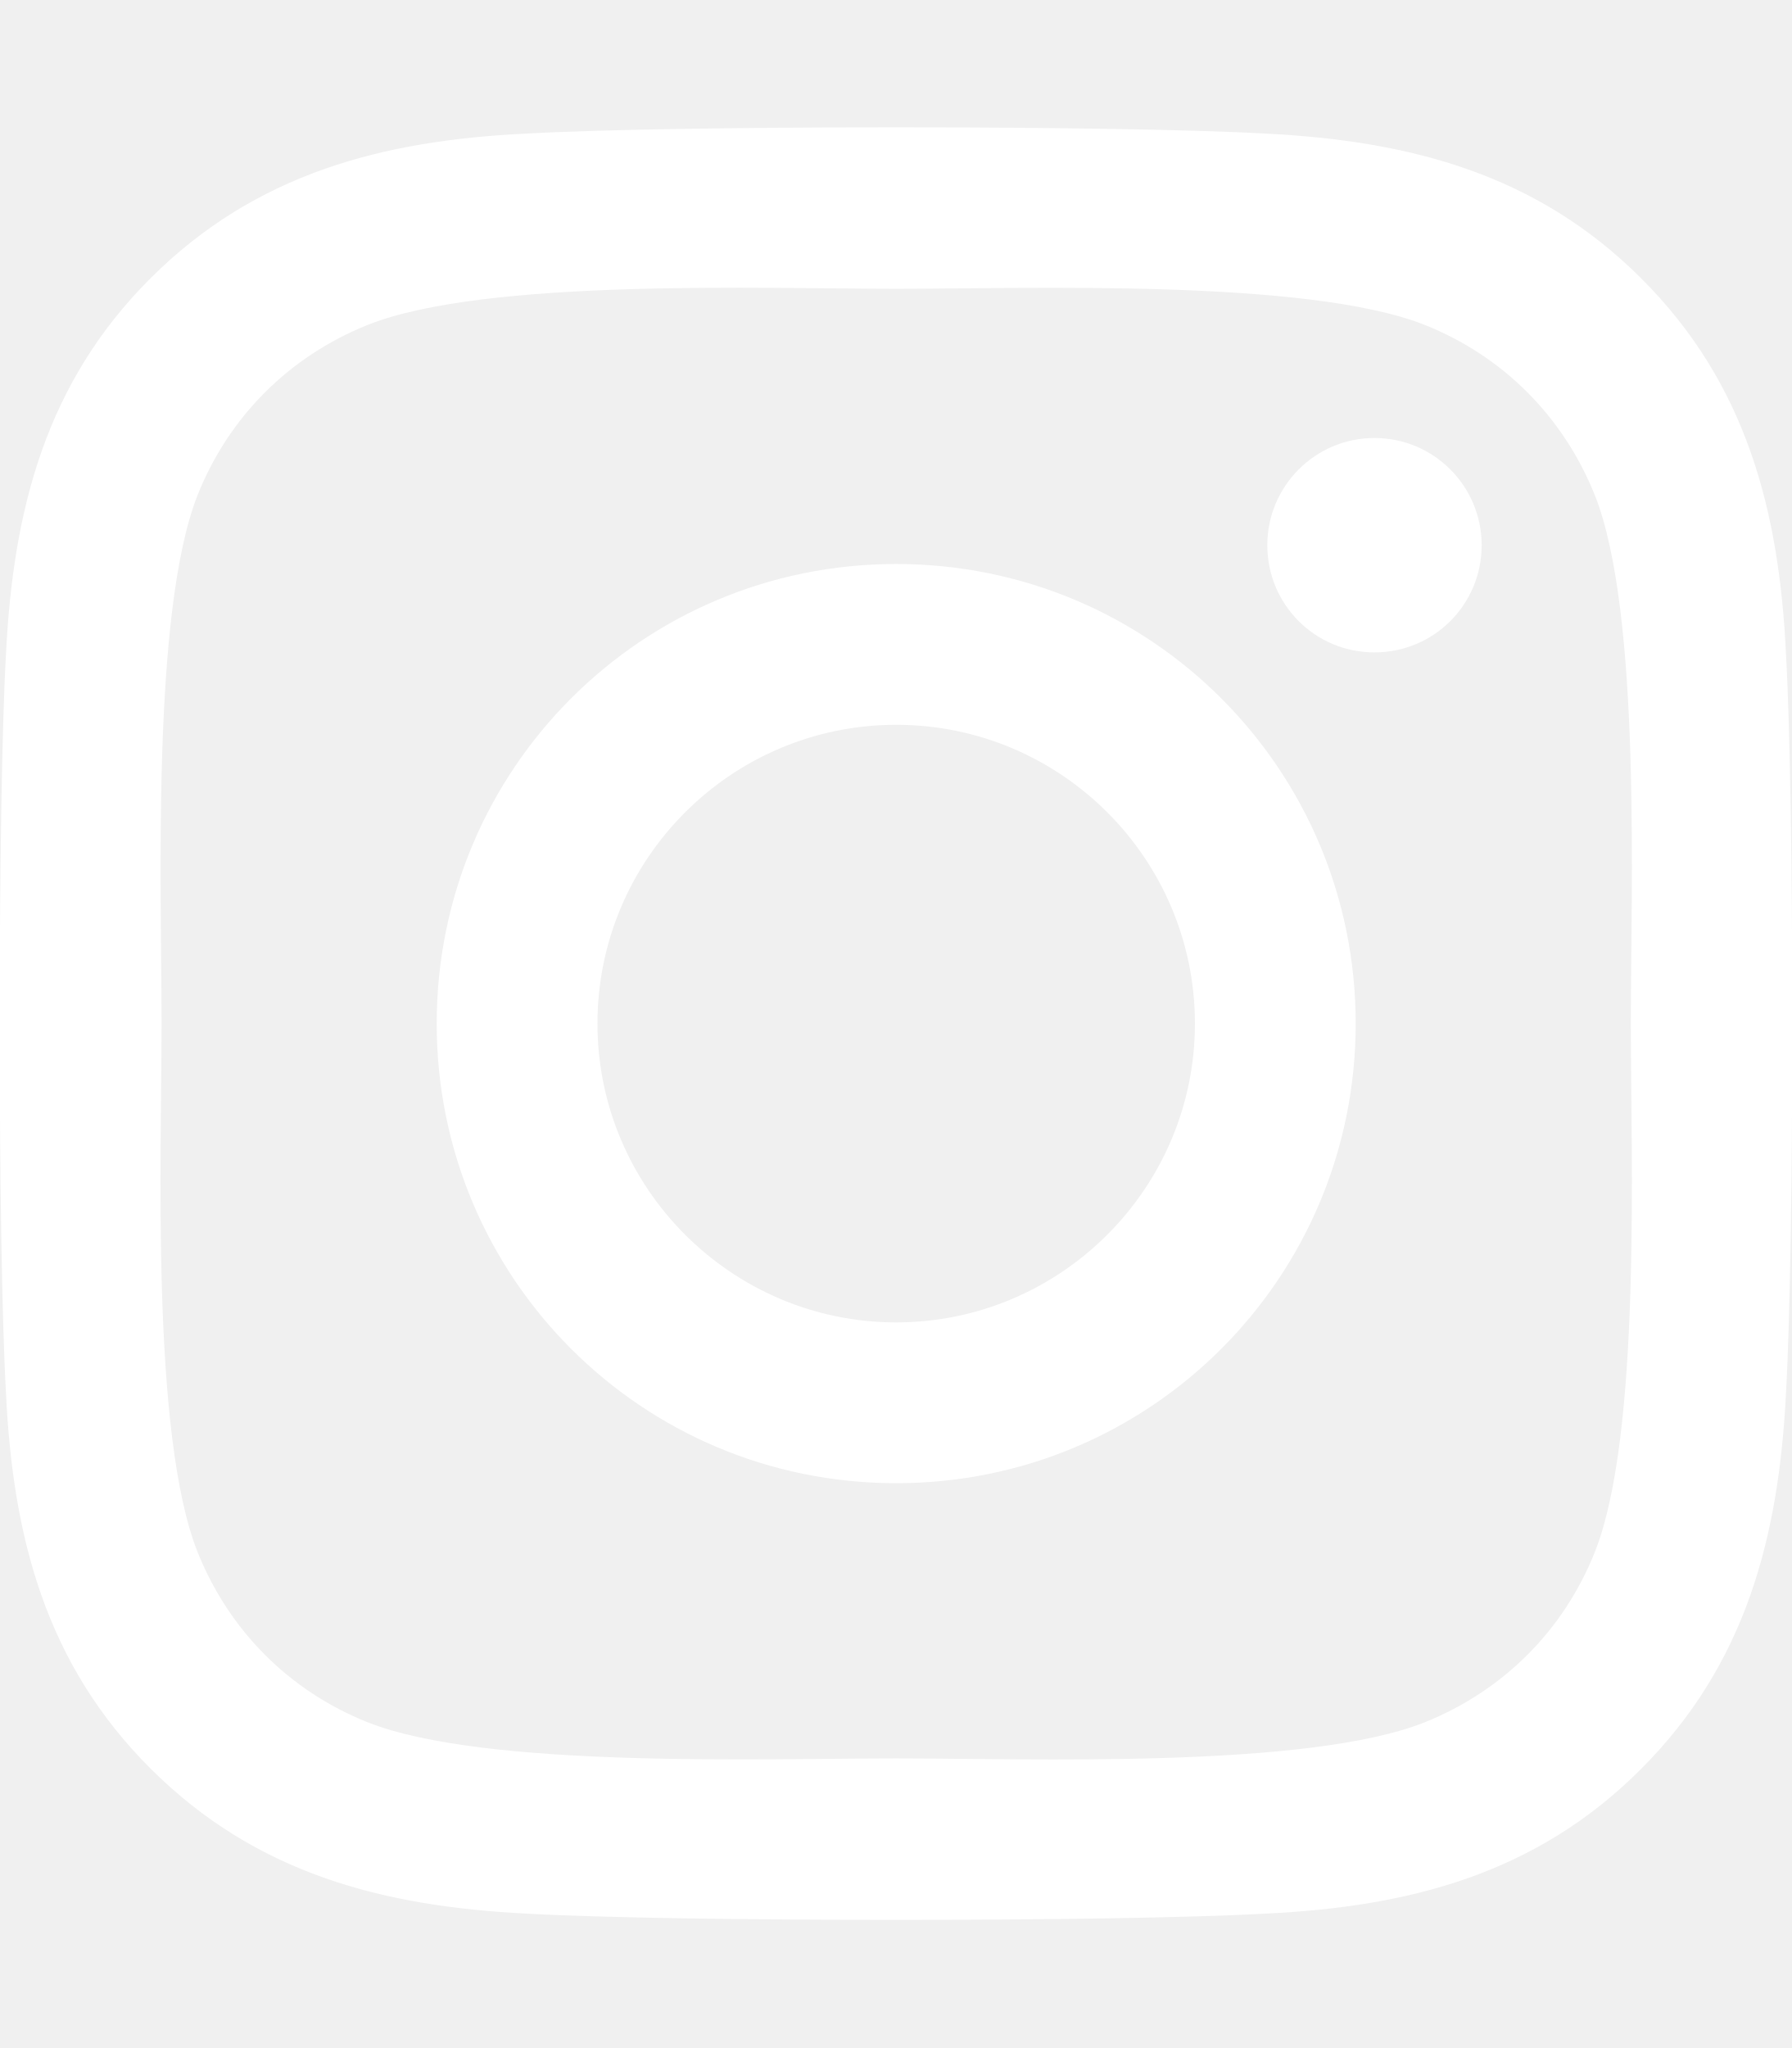
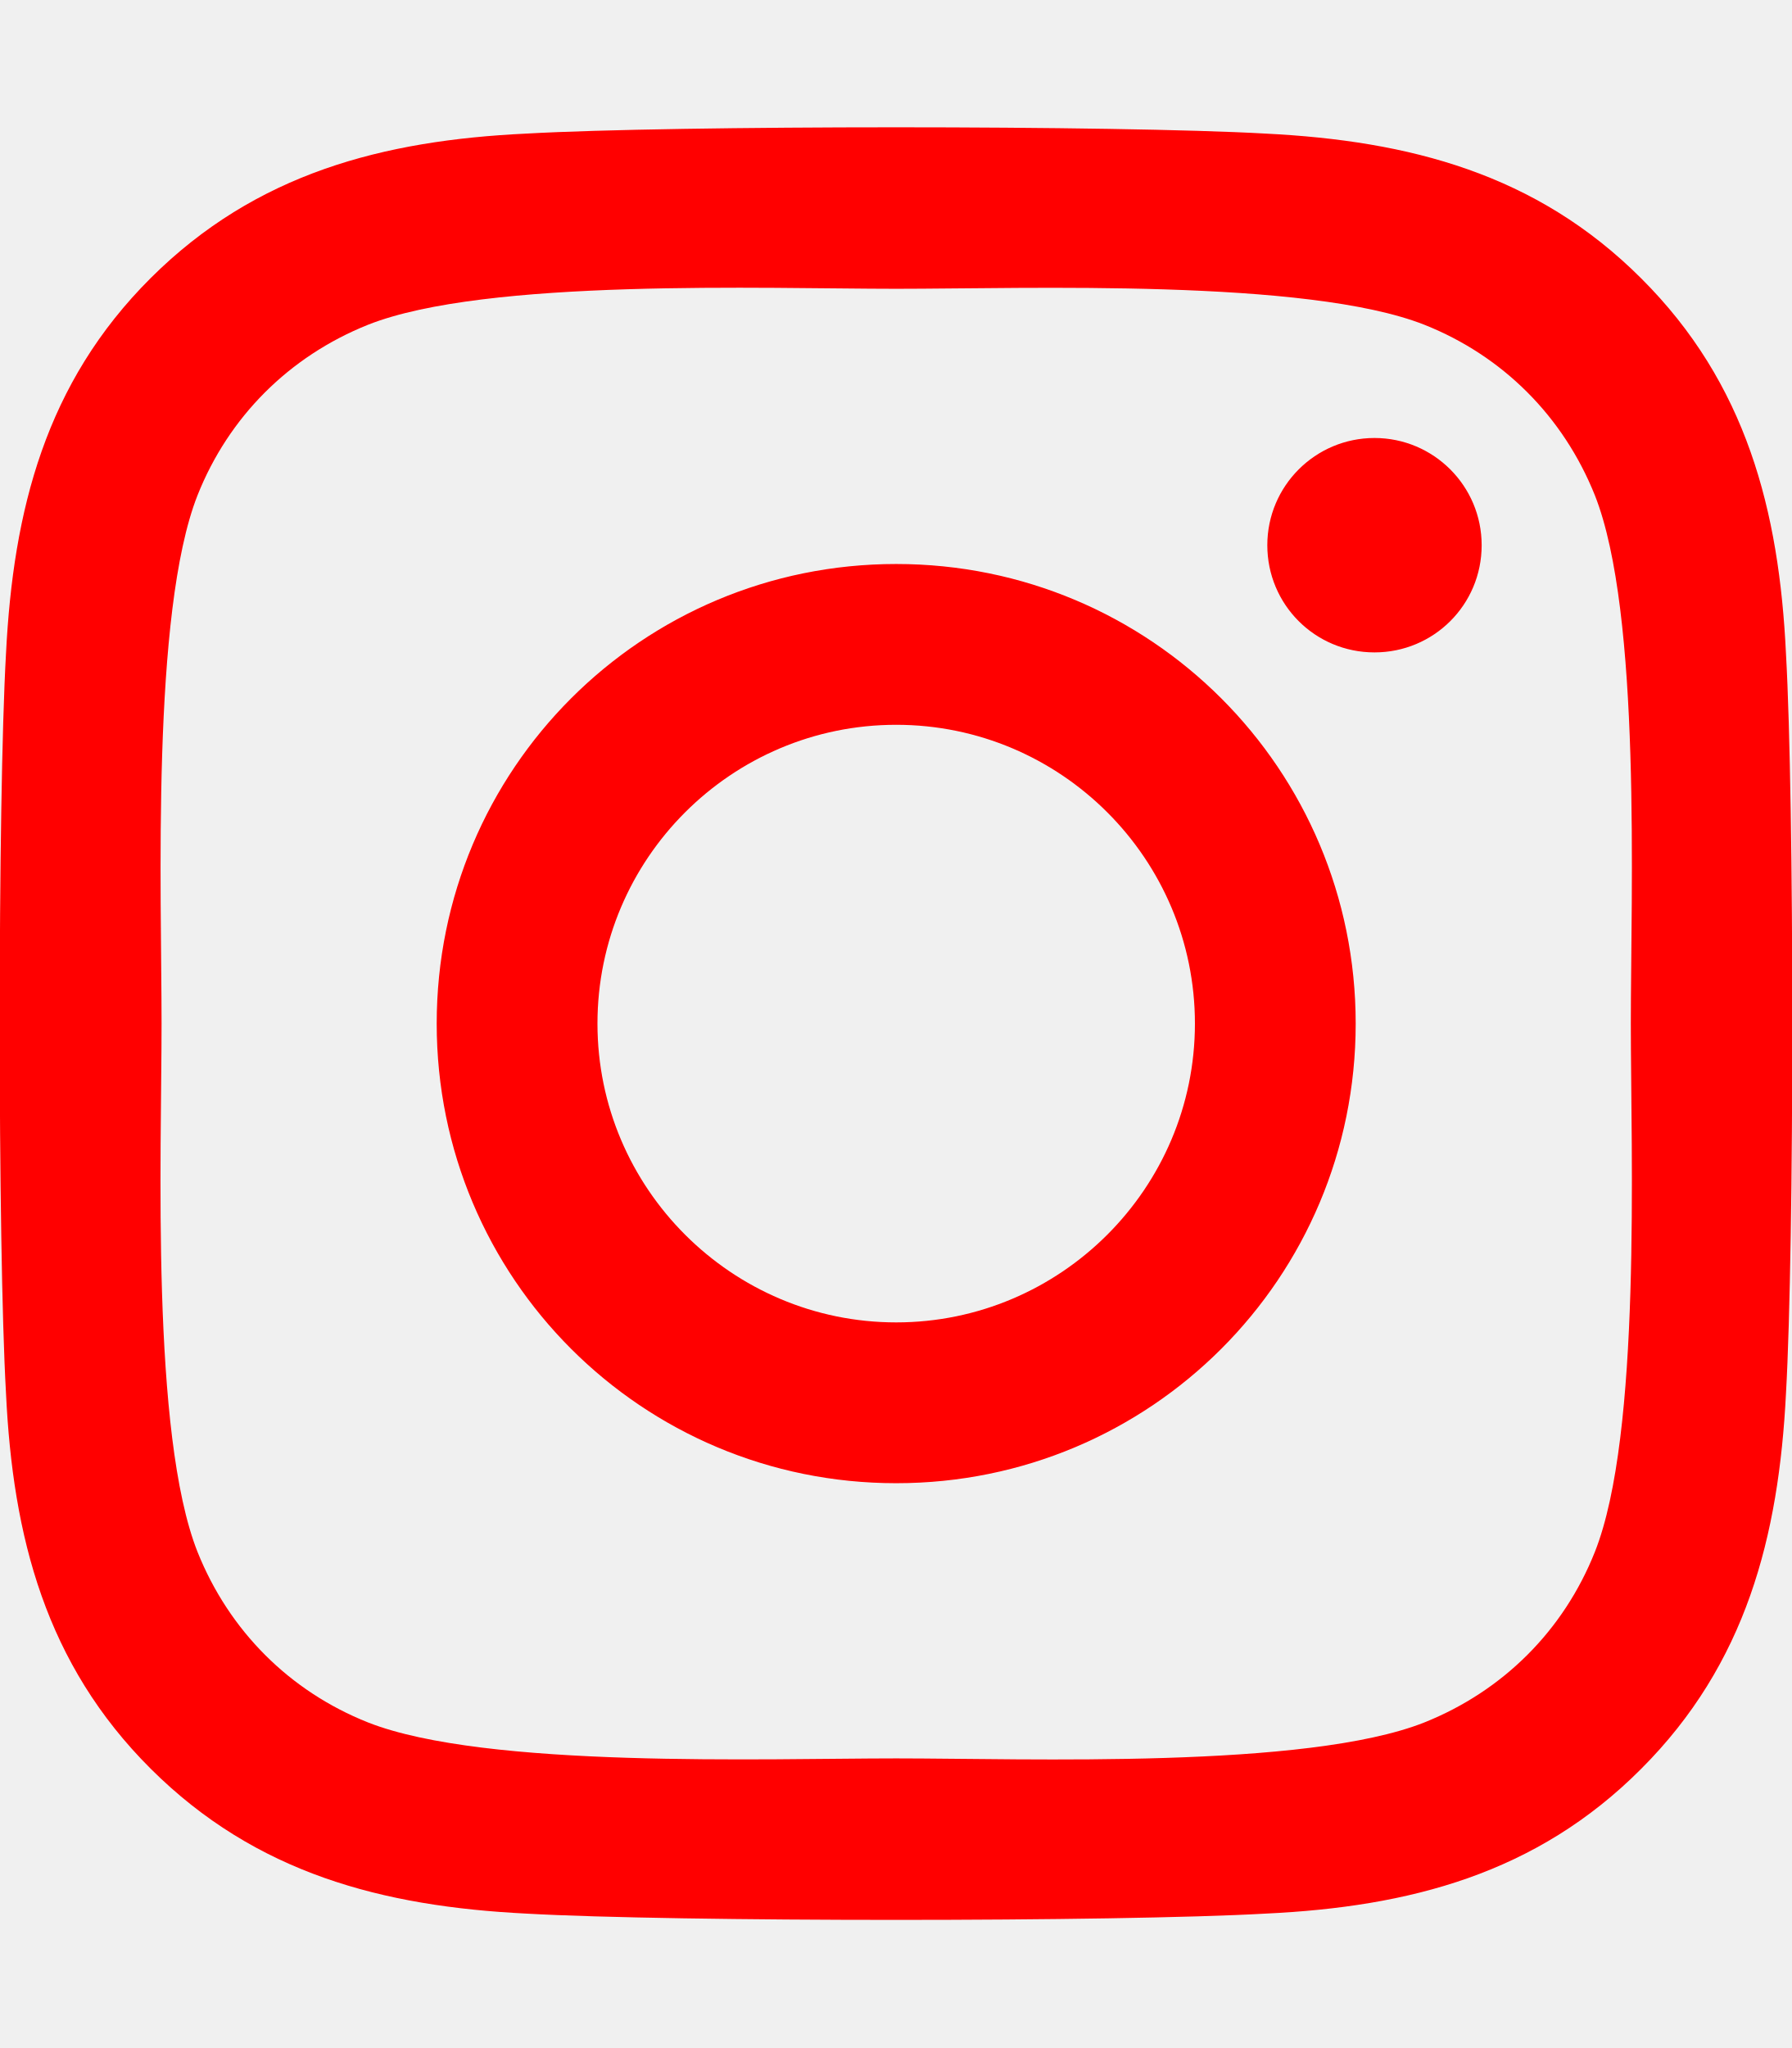
<svg xmlns="http://www.w3.org/2000/svg" viewBox="0 0 448 512">
-   <path style="fill: white" d="M224.1 141c-63.6 0-114.9 51.3-114.9 114.9s51.3 114.9 114.9 114.9S339 319.5 339 255.9 287.7 141 224.1 141zm0 189.6c-41.1 0-74.7-33.5-74.7-74.7s33.5-74.7 74.7-74.7 74.7 33.5 74.7 74.7-33.6 74.7-74.7 74.7zm146.4-194.3c0 14.9-12 26.8-26.8 26.8-14.9 0-26.8-12-26.8-26.8s12-26.8 26.8-26.8 26.8 12 26.8 26.8zm76.1 27.2c-1.7-35.9-9.9-67.7-36.2-93.9-26.2-26.2-58-34.4-93.9-36.2-37-2.1-147.9-2.1-184.9 0-35.8 1.7-67.6 9.9-93.9 36.1s-34.4 58-36.2 93.9c-2.1 37-2.1 147.9 0 184.9 1.7 35.9 9.9 67.7 36.2 93.9s58 34.4 93.9 36.2c37 2.1 147.9 2.1 184.9 0 35.9-1.7 67.7-9.9 93.9-36.2 26.2-26.2 34.4-58 36.2-93.9 2.1-37 2.1-147.8 0-184.8zM398.8 388c-7.8 19.6-22.9 34.7-42.6 42.6-29.5 11.7-99.5 9-132.1 9s-102.7 2.6-132.1-9c-19.6-7.8-34.7-22.9-42.6-42.6-11.7-29.5-9-99.5-9-132.1s-2.6-102.7 9-132.1c7.8-19.6 22.9-34.7 42.6-42.6 29.5-11.7 99.5-9 132.1-9s102.7-2.6 132.1 9c19.6 7.8 34.7 22.9 42.6 42.6 11.7 29.5 9 99.5 9 132.1s2.7 102.7-9 132.1z" />
+   <path style="fill: red" d="M224.1 141c-63.6 0-114.9 51.3-114.9 114.9s51.3 114.9 114.9 114.9S339 319.5 339 255.9 287.7 141 224.1 141zm0 189.6c-41.1 0-74.7-33.5-74.7-74.7s33.5-74.7 74.7-74.7 74.7 33.5 74.7 74.7-33.6 74.7-74.7 74.7zm146.4-194.3c0 14.9-12 26.8-26.8 26.8-14.9 0-26.8-12-26.8-26.8s12-26.8 26.8-26.8 26.8 12 26.8 26.8zm76.1 27.2c-1.7-35.9-9.9-67.7-36.2-93.9-26.2-26.2-58-34.4-93.9-36.2-37-2.1-147.9-2.1-184.9 0-35.8 1.7-67.6 9.9-93.9 36.1s-34.4 58-36.2 93.9c-2.1 37-2.1 147.9 0 184.9 1.7 35.9 9.9 67.7 36.2 93.9s58 34.4 93.9 36.2c37 2.1 147.9 2.1 184.9 0 35.9-1.7 67.7-9.9 93.9-36.2 26.2-26.2 34.4-58 36.2-93.9 2.1-37 2.1-147.8 0-184.8zM398.8 388c-7.8 19.6-22.9 34.7-42.6 42.6-29.5 11.7-99.5 9-132.1 9s-102.7 2.6-132.1-9c-19.6-7.8-34.7-22.9-42.6-42.6-11.7-29.5-9-99.5-9-132.1s-2.6-102.7 9-132.1c7.8-19.6 22.9-34.7 42.6-42.6 29.5-11.7 99.5-9 132.1-9s102.7-2.6 132.1 9c19.6 7.8 34.7 22.9 42.6 42.6 11.7 29.5 9 99.5 9 132.1s2.7 102.7-9 132.1z" />
</svg>
